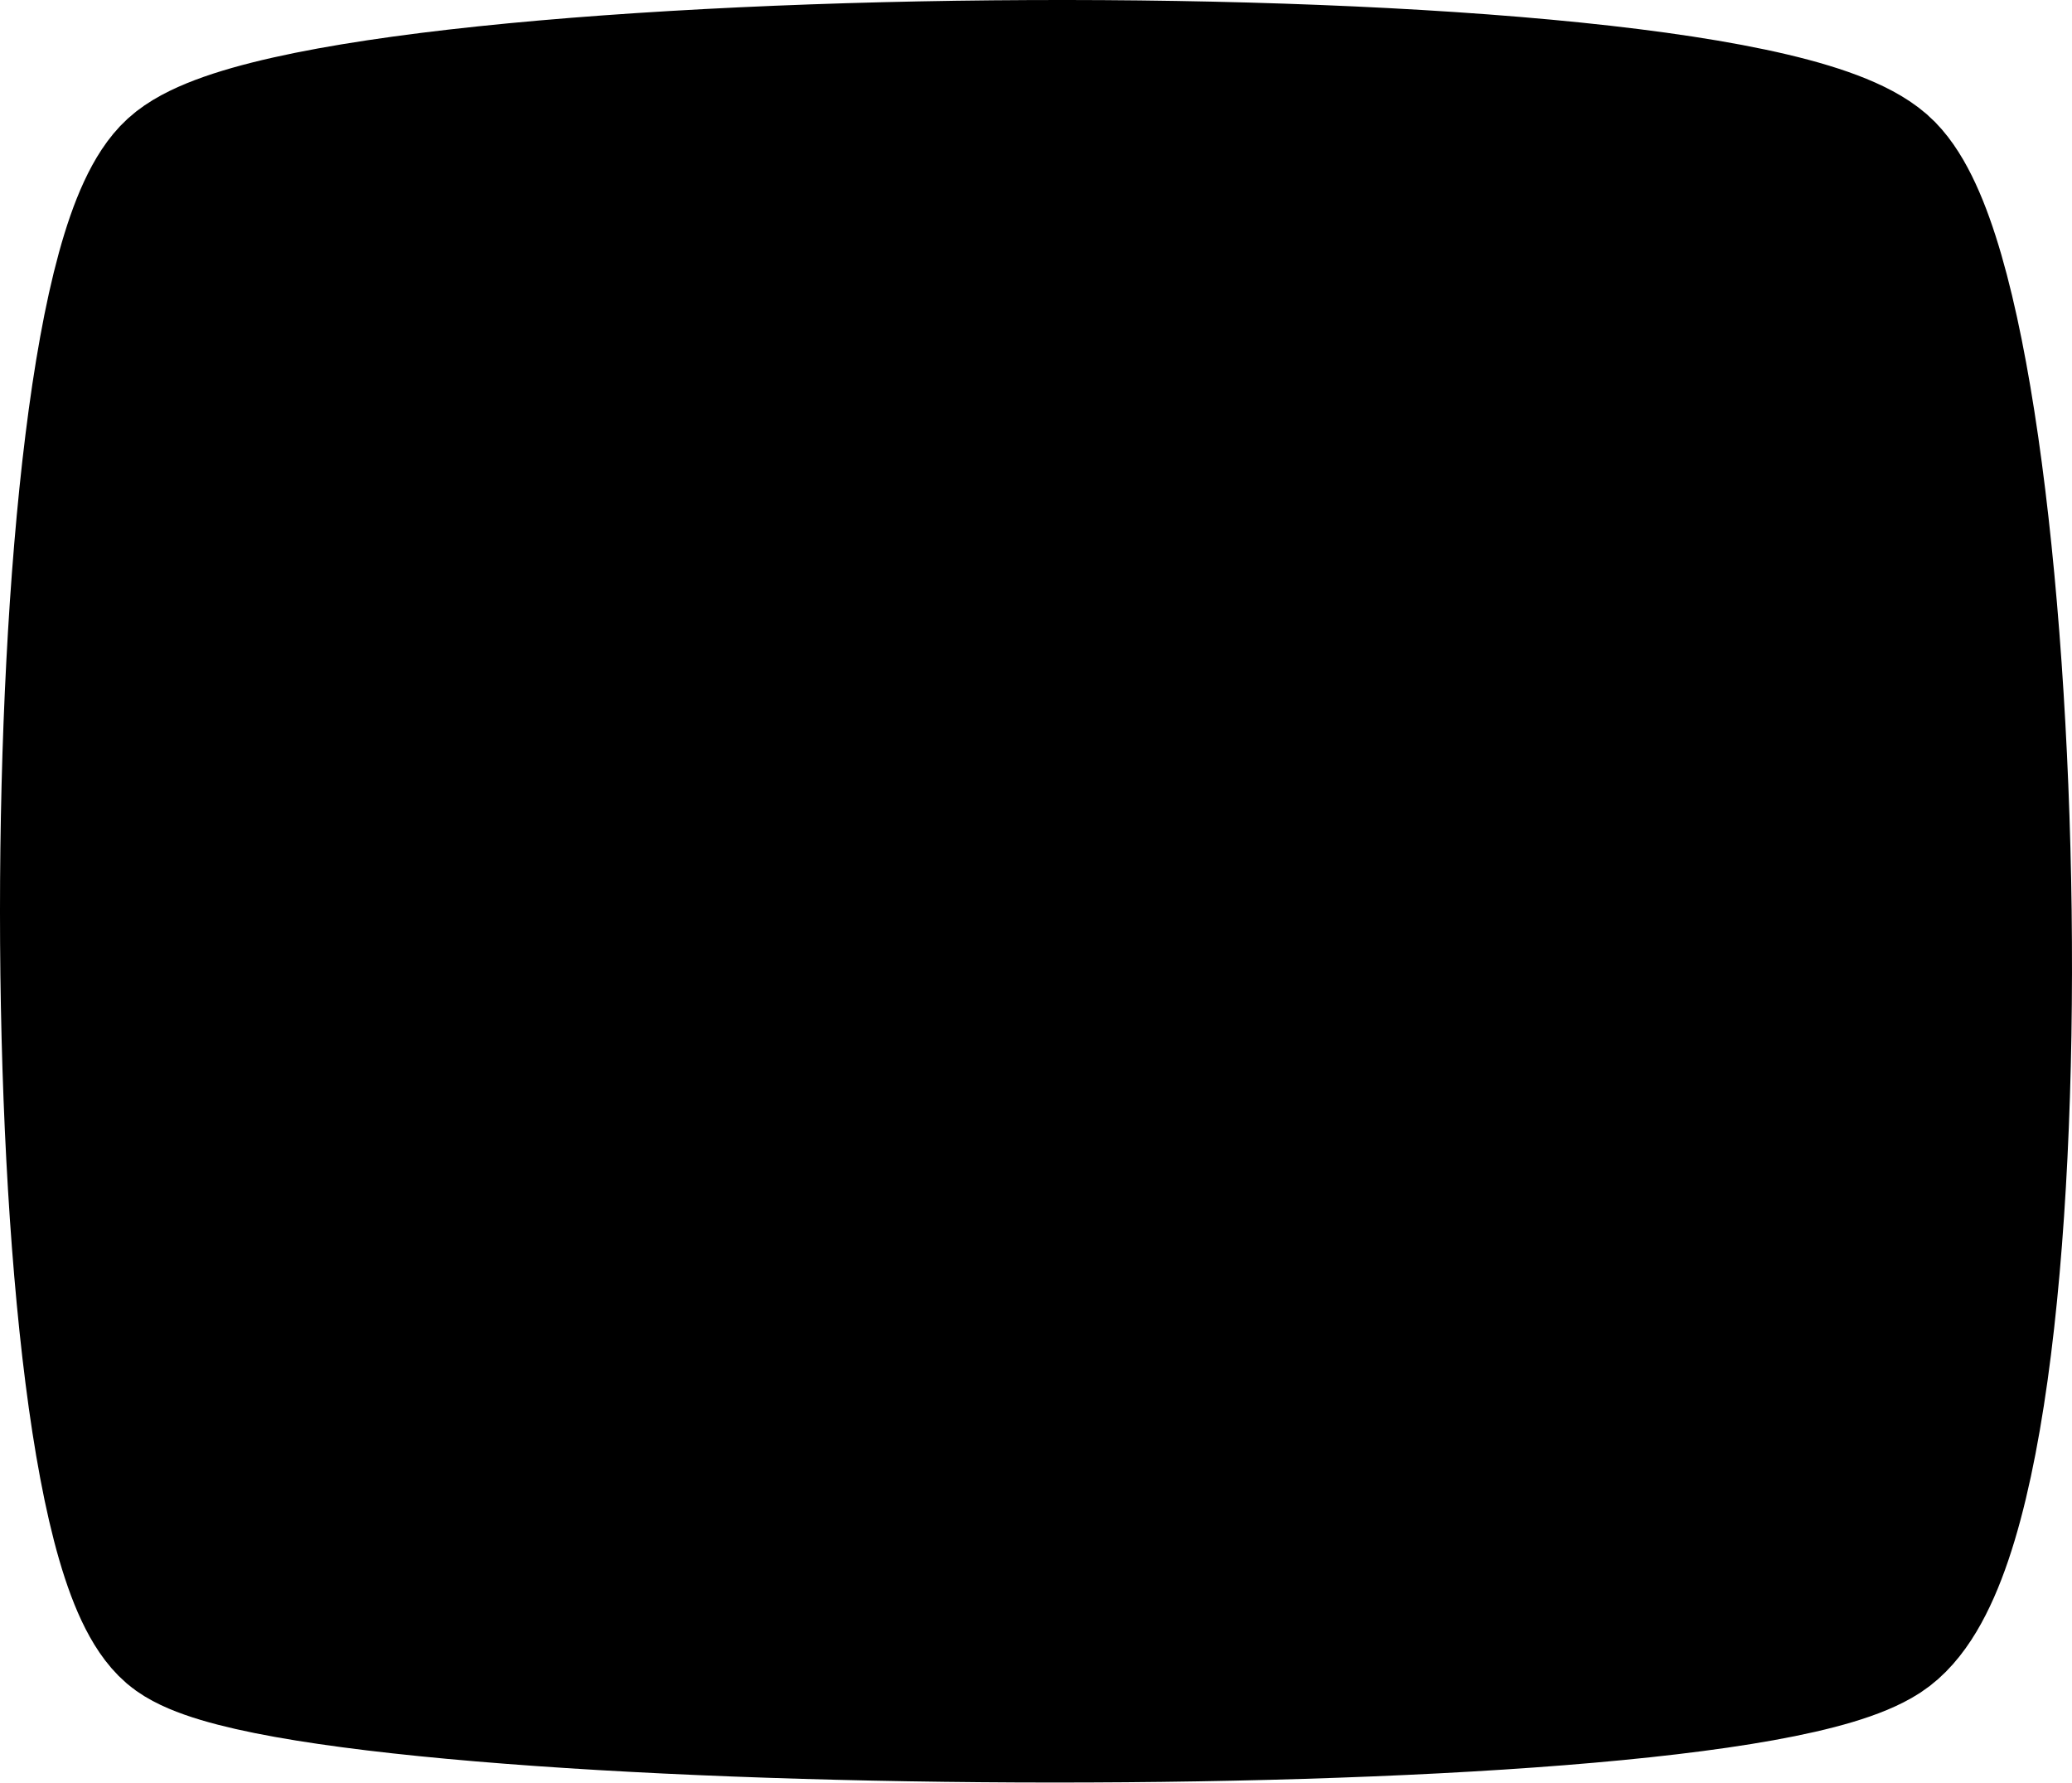
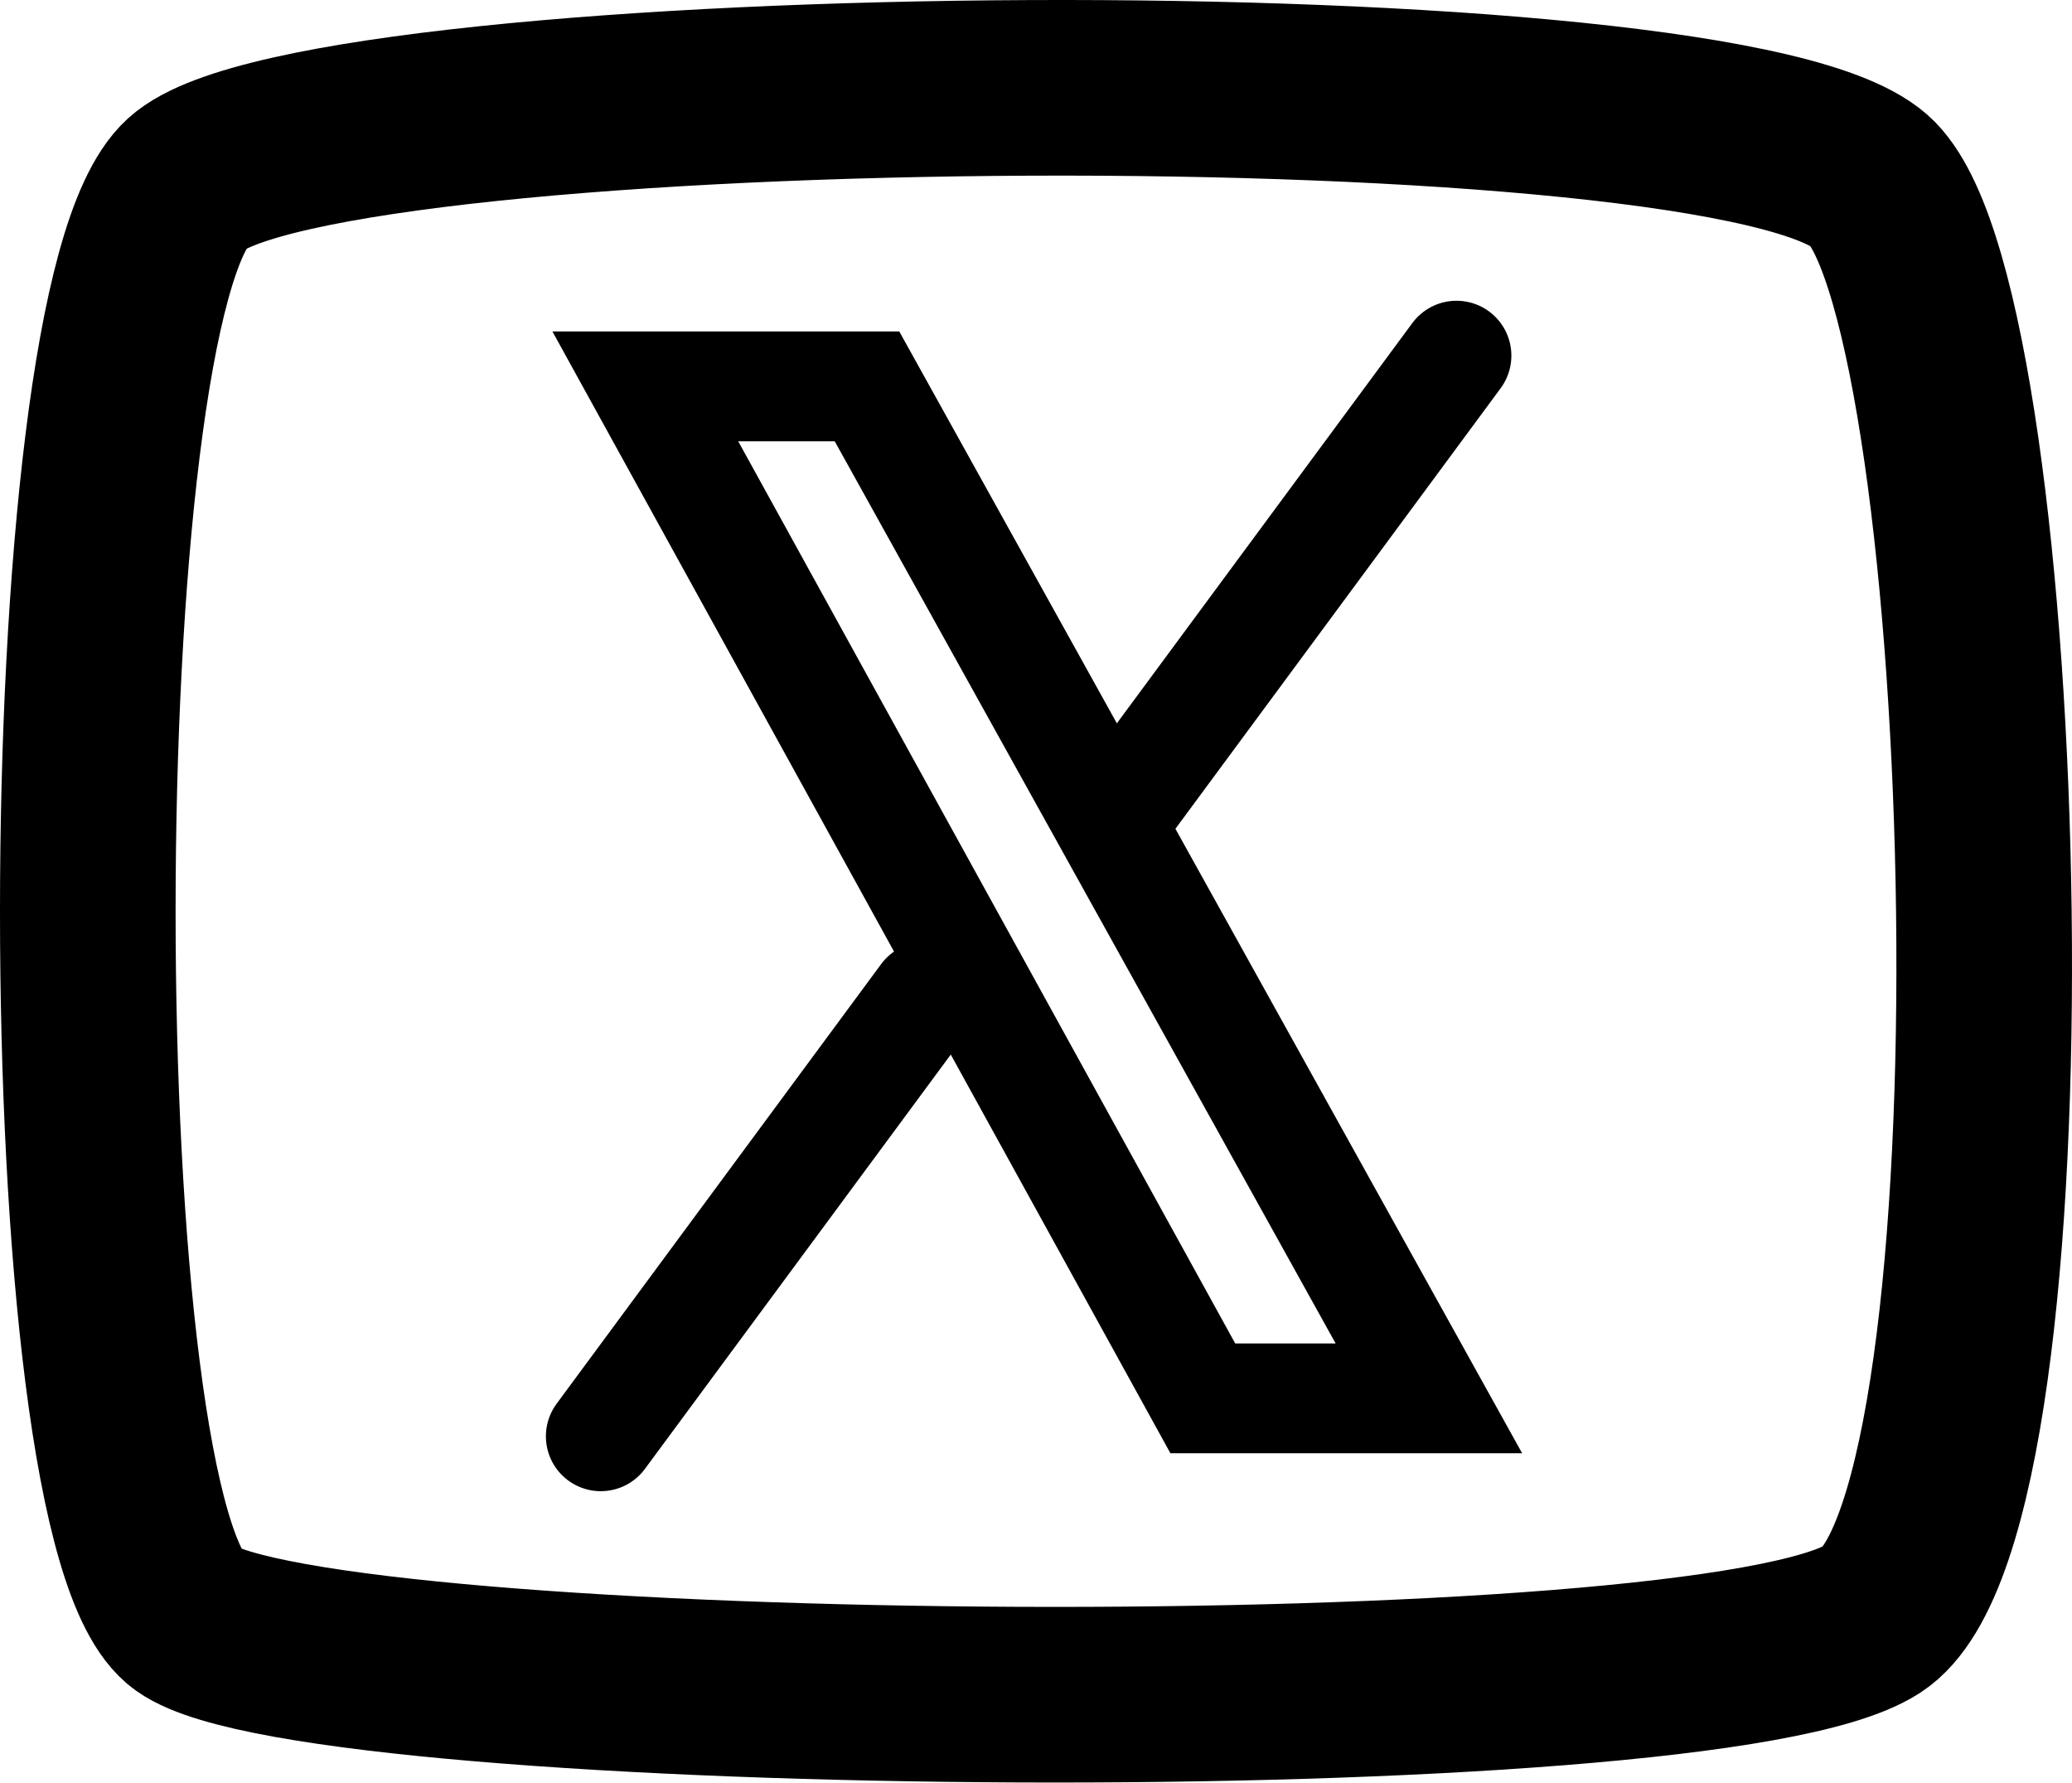
- <svg xmlns="http://www.w3.org/2000/svg" viewBox="0 0 472 406">
+ <svg xmlns="http://www.w3.org/2000/svg" viewBox="0 0 472 406" fill="none">
  <path d="M42.584 368.79C12.472 347.398 12.472 69.294 42.584 41.79C72.696 14.285 396.403 11.229 426.515 41.79C456.627 72.35 464.155 344.342 426.515 368.79C388.875 393.239 72.696 390.183 42.584 368.79Z" stroke="currentColor" stroke-width="40" stroke-linecap="round" />
  <path d="M331.79 81L257.855 181.143" stroke="currentColor" stroke-width="25" stroke-linecap="round" />
  <path d="M210.79 227L136.855 327.143" stroke="currentColor" stroke-width="25" stroke-linecap="round" />
  <path d="M274 318.5L147 88H197.5L325.5 318.5H274Z" stroke="currentColor" stroke-width="25" stroke-linecap="round" />
</svg>
